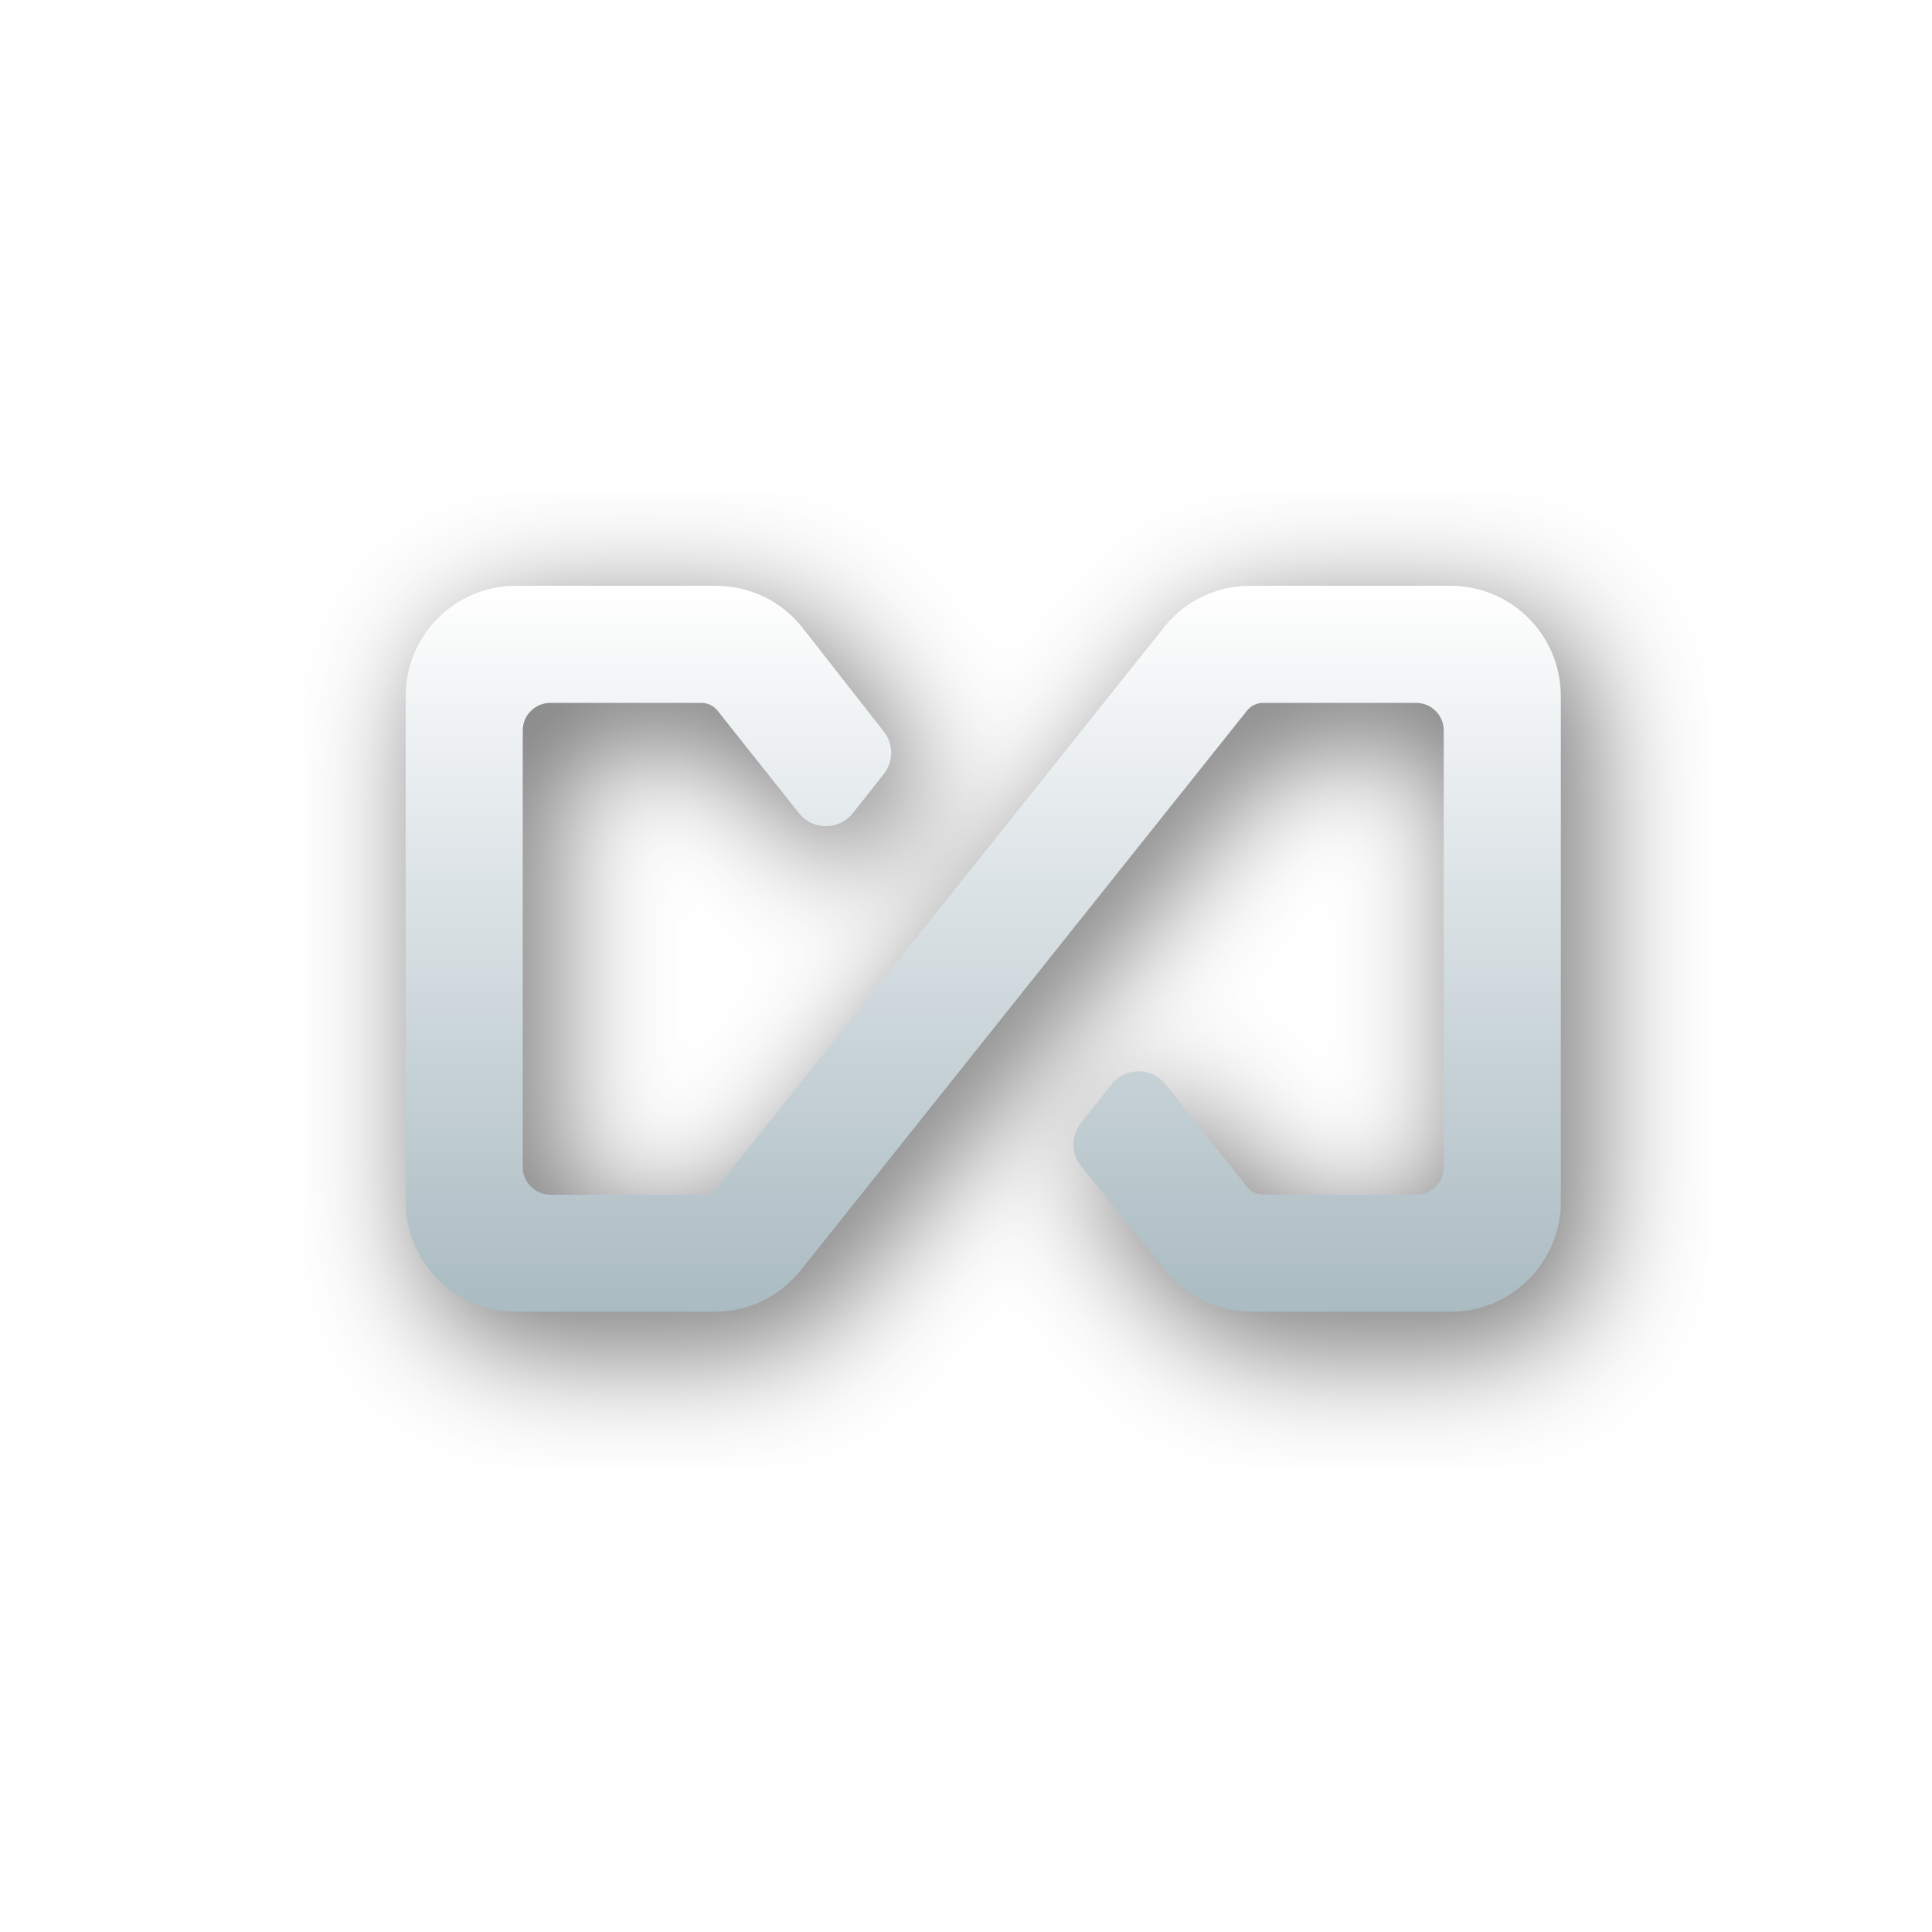
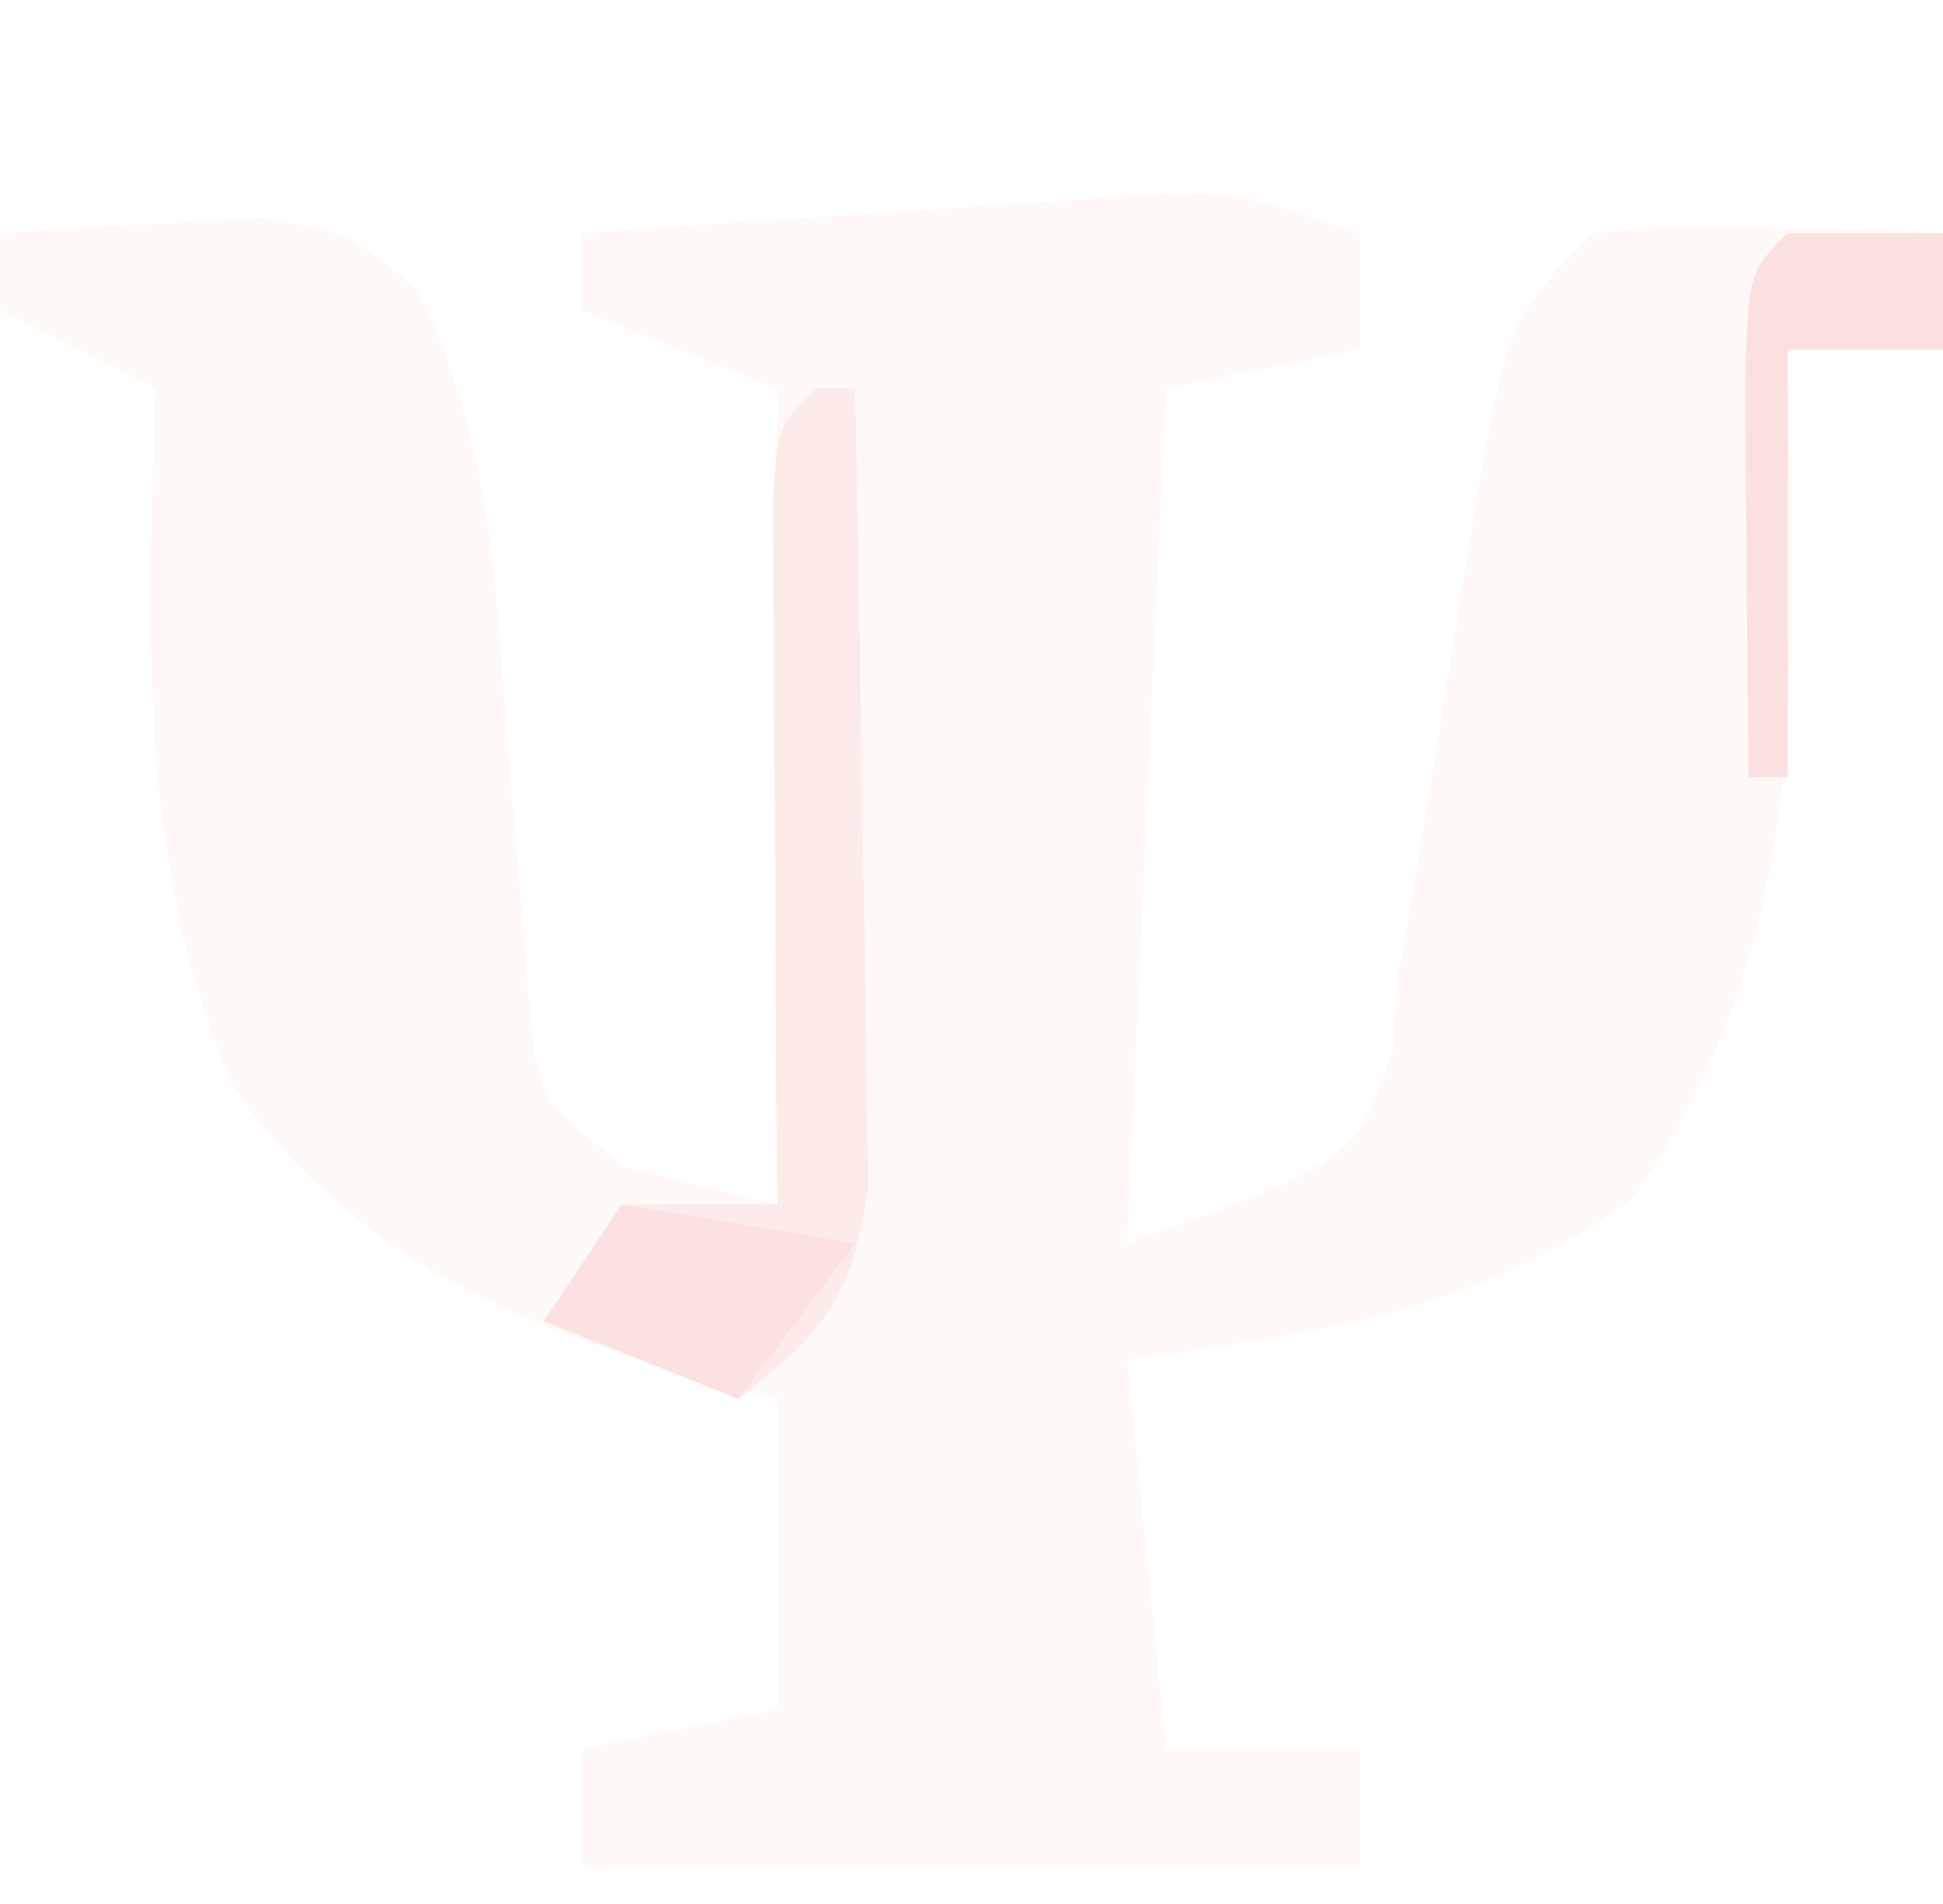
- <svg xmlns="http://www.w3.org/2000/svg" width="33" height="33" viewBox="0 0 33 33" fill="none">
-   <g filter="url(#filter0_d_461_727)">
-     <path d="M26.66 11.888V20.524C26.66 21.562 25.816 22.406 24.778 22.406H21.376C20.806 22.406 20.273 22.151 19.913 21.708L18.467 19.918C18.293 19.703 18.291 19.401 18.462 19.184L18.985 18.522C19.098 18.38 19.266 18.298 19.447 18.298C19.628 18.298 19.794 18.379 19.907 18.52L21.301 20.273C21.369 20.358 21.47 20.406 21.578 20.406H24.189C24.448 20.406 24.66 20.195 24.66 19.935V12.477C24.66 12.217 24.448 12.006 24.189 12.006H21.575C21.467 12.006 21.367 12.054 21.299 12.139L13.677 21.697C13.318 22.148 12.781 22.406 12.206 22.406H8.811C7.773 22.406 6.929 21.562 6.929 20.524V11.888C6.929 10.85 7.773 10.006 8.811 10.006H12.23C12.81 10.006 13.349 10.268 13.708 10.723L15.096 12.495C15.265 12.709 15.264 13.009 15.095 13.223L14.568 13.889C14.456 14.03 14.288 14.112 14.107 14.112C13.926 14.112 13.76 14.031 13.647 13.89L12.256 12.139C12.189 12.054 12.088 12.006 11.98 12.006H9.4C9.14 12.006 8.929 12.217 8.929 12.477V19.935C8.929 20.195 9.14 20.406 9.4 20.406H11.979C12.087 20.406 12.188 20.358 12.255 20.274L19.881 10.715C20.24 10.264 20.776 10.006 21.352 10.006H24.778C25.816 10.006 26.66 10.85 26.66 11.888Z" fill="url(#paint0_linear_461_727)" />
-   </g>
-   <defs>
-     <filter id="filter0_d_461_727" x="5.208" y="8.418" width="23.966" height="16.635" filterUnits="userSpaceOnUse" color-interpolation-filters="sRGB">
-       <feFlood flood-opacity="0" result="BackgroundImageFix" />
-       <feColorMatrix in="SourceAlpha" type="matrix" values="0 0 0 0 0 0 0 0 0 0 0 0 0 0 0 0 0 0 127 0" result="hardAlpha" />
-       <feOffset dx="0.397" dy="0.529" />
-       <feGaussianBlur stdDeviation="1.059" />
-       <feColorMatrix type="matrix" values="0 0 0 0 0 0 0 0 0 0 0 0 0 0 0 0 0 0 0.6 0" />
-       <feBlend mode="normal" in2="BackgroundImageFix" result="effect1_dropShadow_461_727" />
-       <feBlend mode="normal" in="SourceGraphic" in2="effect1_dropShadow_461_727" result="shape" />
-     </filter>
-     <linearGradient id="paint0_linear_461_727" x1="16.794" y1="22.406" x2="16.794" y2="10.006" gradientUnits="userSpaceOnUse">
-       <stop stop-color="#AABBC2" />
-       <stop offset="1" stop-color="white" />
-     </linearGradient>
-   </defs>
+ <svg xmlns="http://www.w3.org/2000/svg" version="1.1" width="50" height="49">
+   <path d="M0 0 C0 0.99 0 1.98 0 3 C-1.65 3.33 -3.3 3.66 -5 4 C-5.33 11.26 -5.66 18.52 -6 26 C-0.128 23.87 -0.128 23.87 0.832 21.065 C0.888 20.384 0.943 19.702 1 19 C1.118 18.346 1.236 17.691 1.357 17.017 C1.465 16.339 1.573 15.66 1.684 14.961 C1.807 14.216 1.93 13.471 2.057 12.703 C2.312 11.144 2.562 9.584 2.807 8.023 C3.779 2.221 3.779 2.221 6 0 C8.164 -0.195 8.164 -0.195 10.625 -0.125 C11.851 -0.098 11.851 -0.098 13.102 -0.07 C14.041 -0.036 14.041 -0.036 15 0 C15 0.99 15 1.98 15 3 C13.68 3 12.36 3 11 3 C11.023 3.701 11.046 4.402 11.07 5.125 C11.209 12.414 11.306 18.685 7 24.875 C2.778 27.866 -0.898 28.252 -6 29 C-5.67 32.3 -5.34 35.6 -5 39 C-3.35 39 -1.7 39 0 39 C0 39.99 0 40.98 0 42 C-6.6 42 -13.2 42 -20 42 C-20 41.01 -20 40.02 -20 39 C-17.525 38.505 -17.525 38.505 -15 38 C-15 35.36 -15 32.72 -15 30 C-15.888 29.762 -15.888 29.762 -16.793 29.52 C-22.053 27.966 -25.599 26.534 -29 22 C-31.472 16.114 -31.204 10.27 -31 4 C-32.32 3.34 -33.64 2.68 -35 2 C-35 1.34 -35 0.68 -35 0 C-33.564 -0.108 -32.126 -0.186 -30.688 -0.25 C-29.887 -0.296 -29.086 -0.343 -28.262 -0.391 C-26 0 -26 0 -24.273 1.445 C-22.39 5.224 -22.25 8.954 -21.938 13.125 C-21.809 14.753 -21.672 16.381 -21.527 18.008 C-21.473 18.726 -21.419 19.444 -21.363 20.184 C-21.126 22.244 -21.126 22.244 -19 24 C-17.68 24.33 -16.36 24.66 -15 25 C-15 18.07 -15 11.14 -15 4 C-16.65 3.34 -18.3 2.68 -20 2 C-20 1.34 -20 0.68 -20 0 C-17.229 -0.195 -14.459 -0.381 -11.688 -0.562 C-10.902 -0.619 -10.116 -0.675 -9.307 -0.732 C-8.171 -0.805 -8.171 -0.805 -7.012 -0.879 C-6.315 -0.926 -5.619 -0.973 -4.901 -1.022 C-3 -1 -3 -1 0 0 Z " fill="#FEF8F7" transform="translate(35,6)" />
+   <path d="M0 0 C0.33 0 0.66 0 1 0 C1.087 3.771 1.14 7.541 1.188 11.312 C1.213 12.384 1.238 13.456 1.264 14.561 C1.278 16.103 1.278 16.103 1.293 17.676 C1.317 19.098 1.317 19.098 1.341 20.548 C0.945 23.398 0.222 24.25 -2 26 C-4.475 25.01 -4.475 25.01 -7 24 C-6.01 22.515 -6.01 22.515 -5 21 C-3.68 21 -2.36 21 -1 21 C-1.005 20.399 -1.01 19.799 -1.016 19.18 C-1.037 16.474 -1.05 13.768 -1.062 11.062 C-1.071 10.117 -1.079 9.171 -1.088 8.197 C-1.091 7.298 -1.094 6.399 -1.098 5.473 C-1.103 4.64 -1.108 3.807 -1.114 2.949 C-1 1 -1 1 0 0 Z " fill="#FDEBE9" transform="translate(21,10)" />
+   <path d="M0 0 C1.32 0 2.64 0 4 0 C4 0.99 4 1.98 4 3 C2.68 3 1.36 3 0 3 C0 6.63 0 10.26 0 14 C-0.33 14 -0.66 14 -1 14 C-1.027 11.854 -1.046 9.708 -1.062 7.562 C-1.074 6.368 -1.086 5.173 -1.098 3.941 C-1 1 -1 1 0 0 Z " fill="#FAE1DF" transform="translate(46,6)" />
+   <path d="M0 0 C2.97 0.495 2.97 0.495 6 1 C5.01 2.32 4.02 3.64 3 5 C0.525 4.01 0.525 4.01 -2 3 C-1.34 2.01 -0.68 1.02 0 0 Z " fill="#FBE1E0" transform="translate(16,31)" />
</svg>
